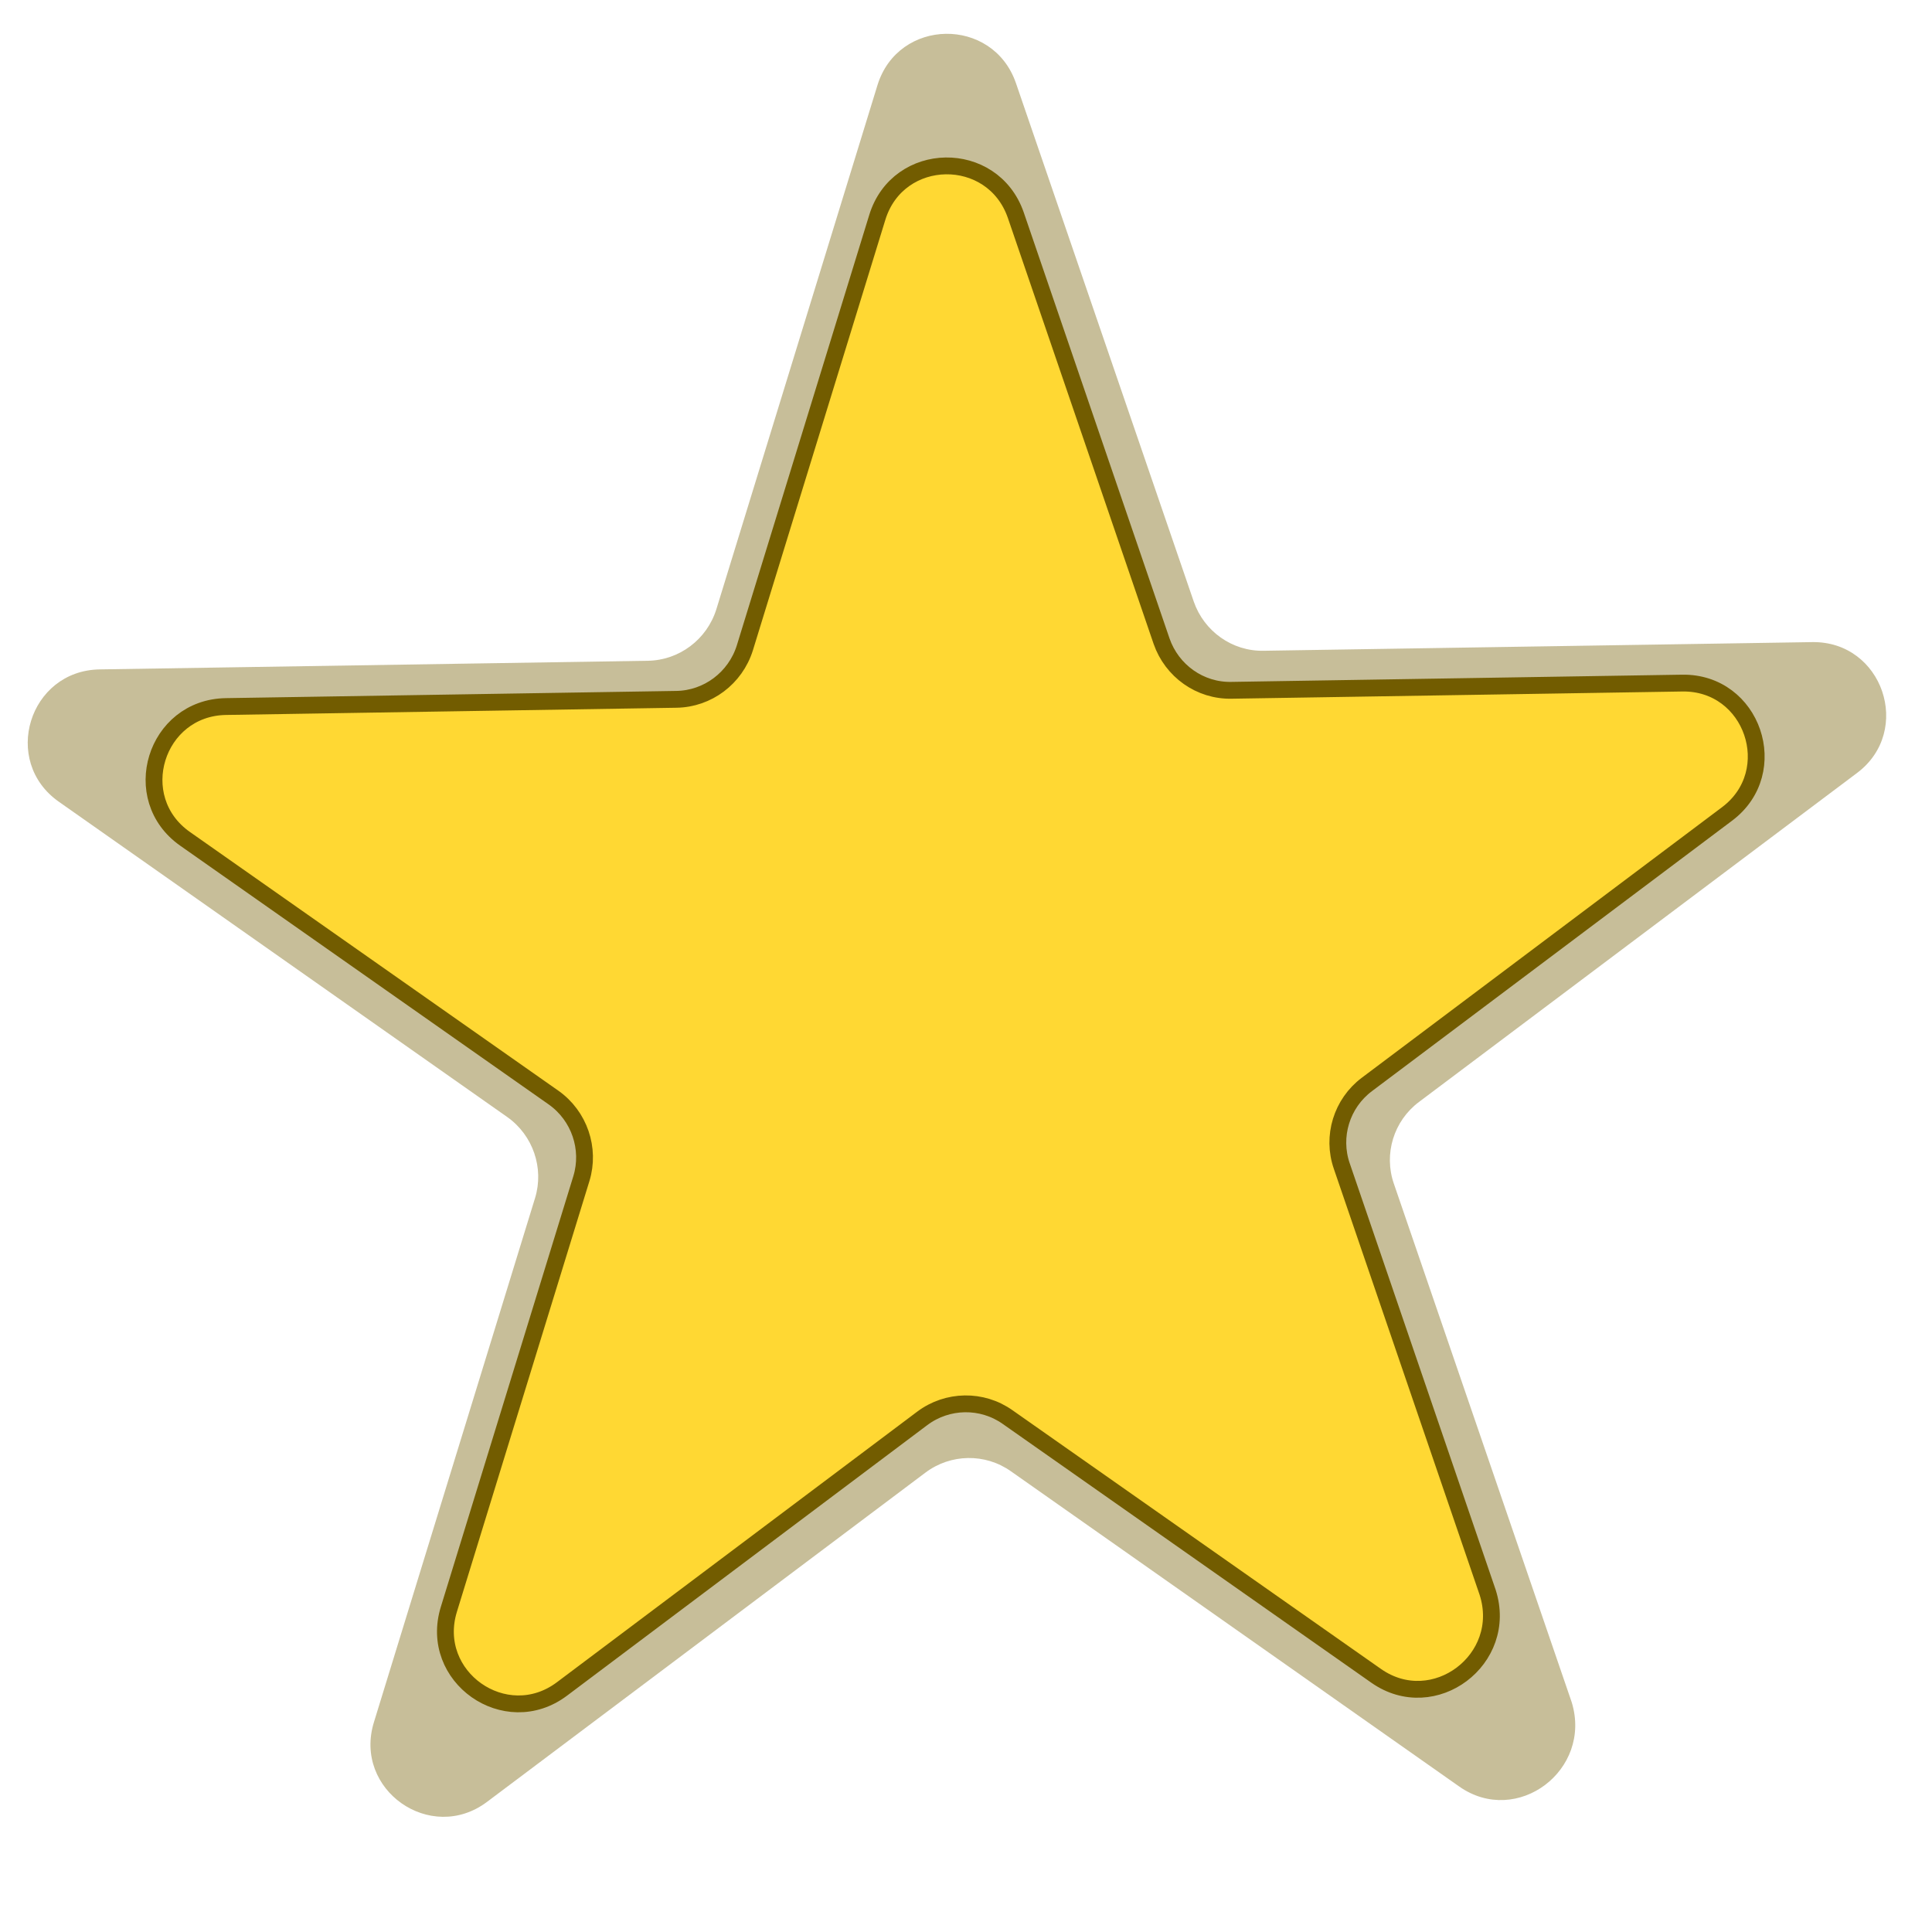
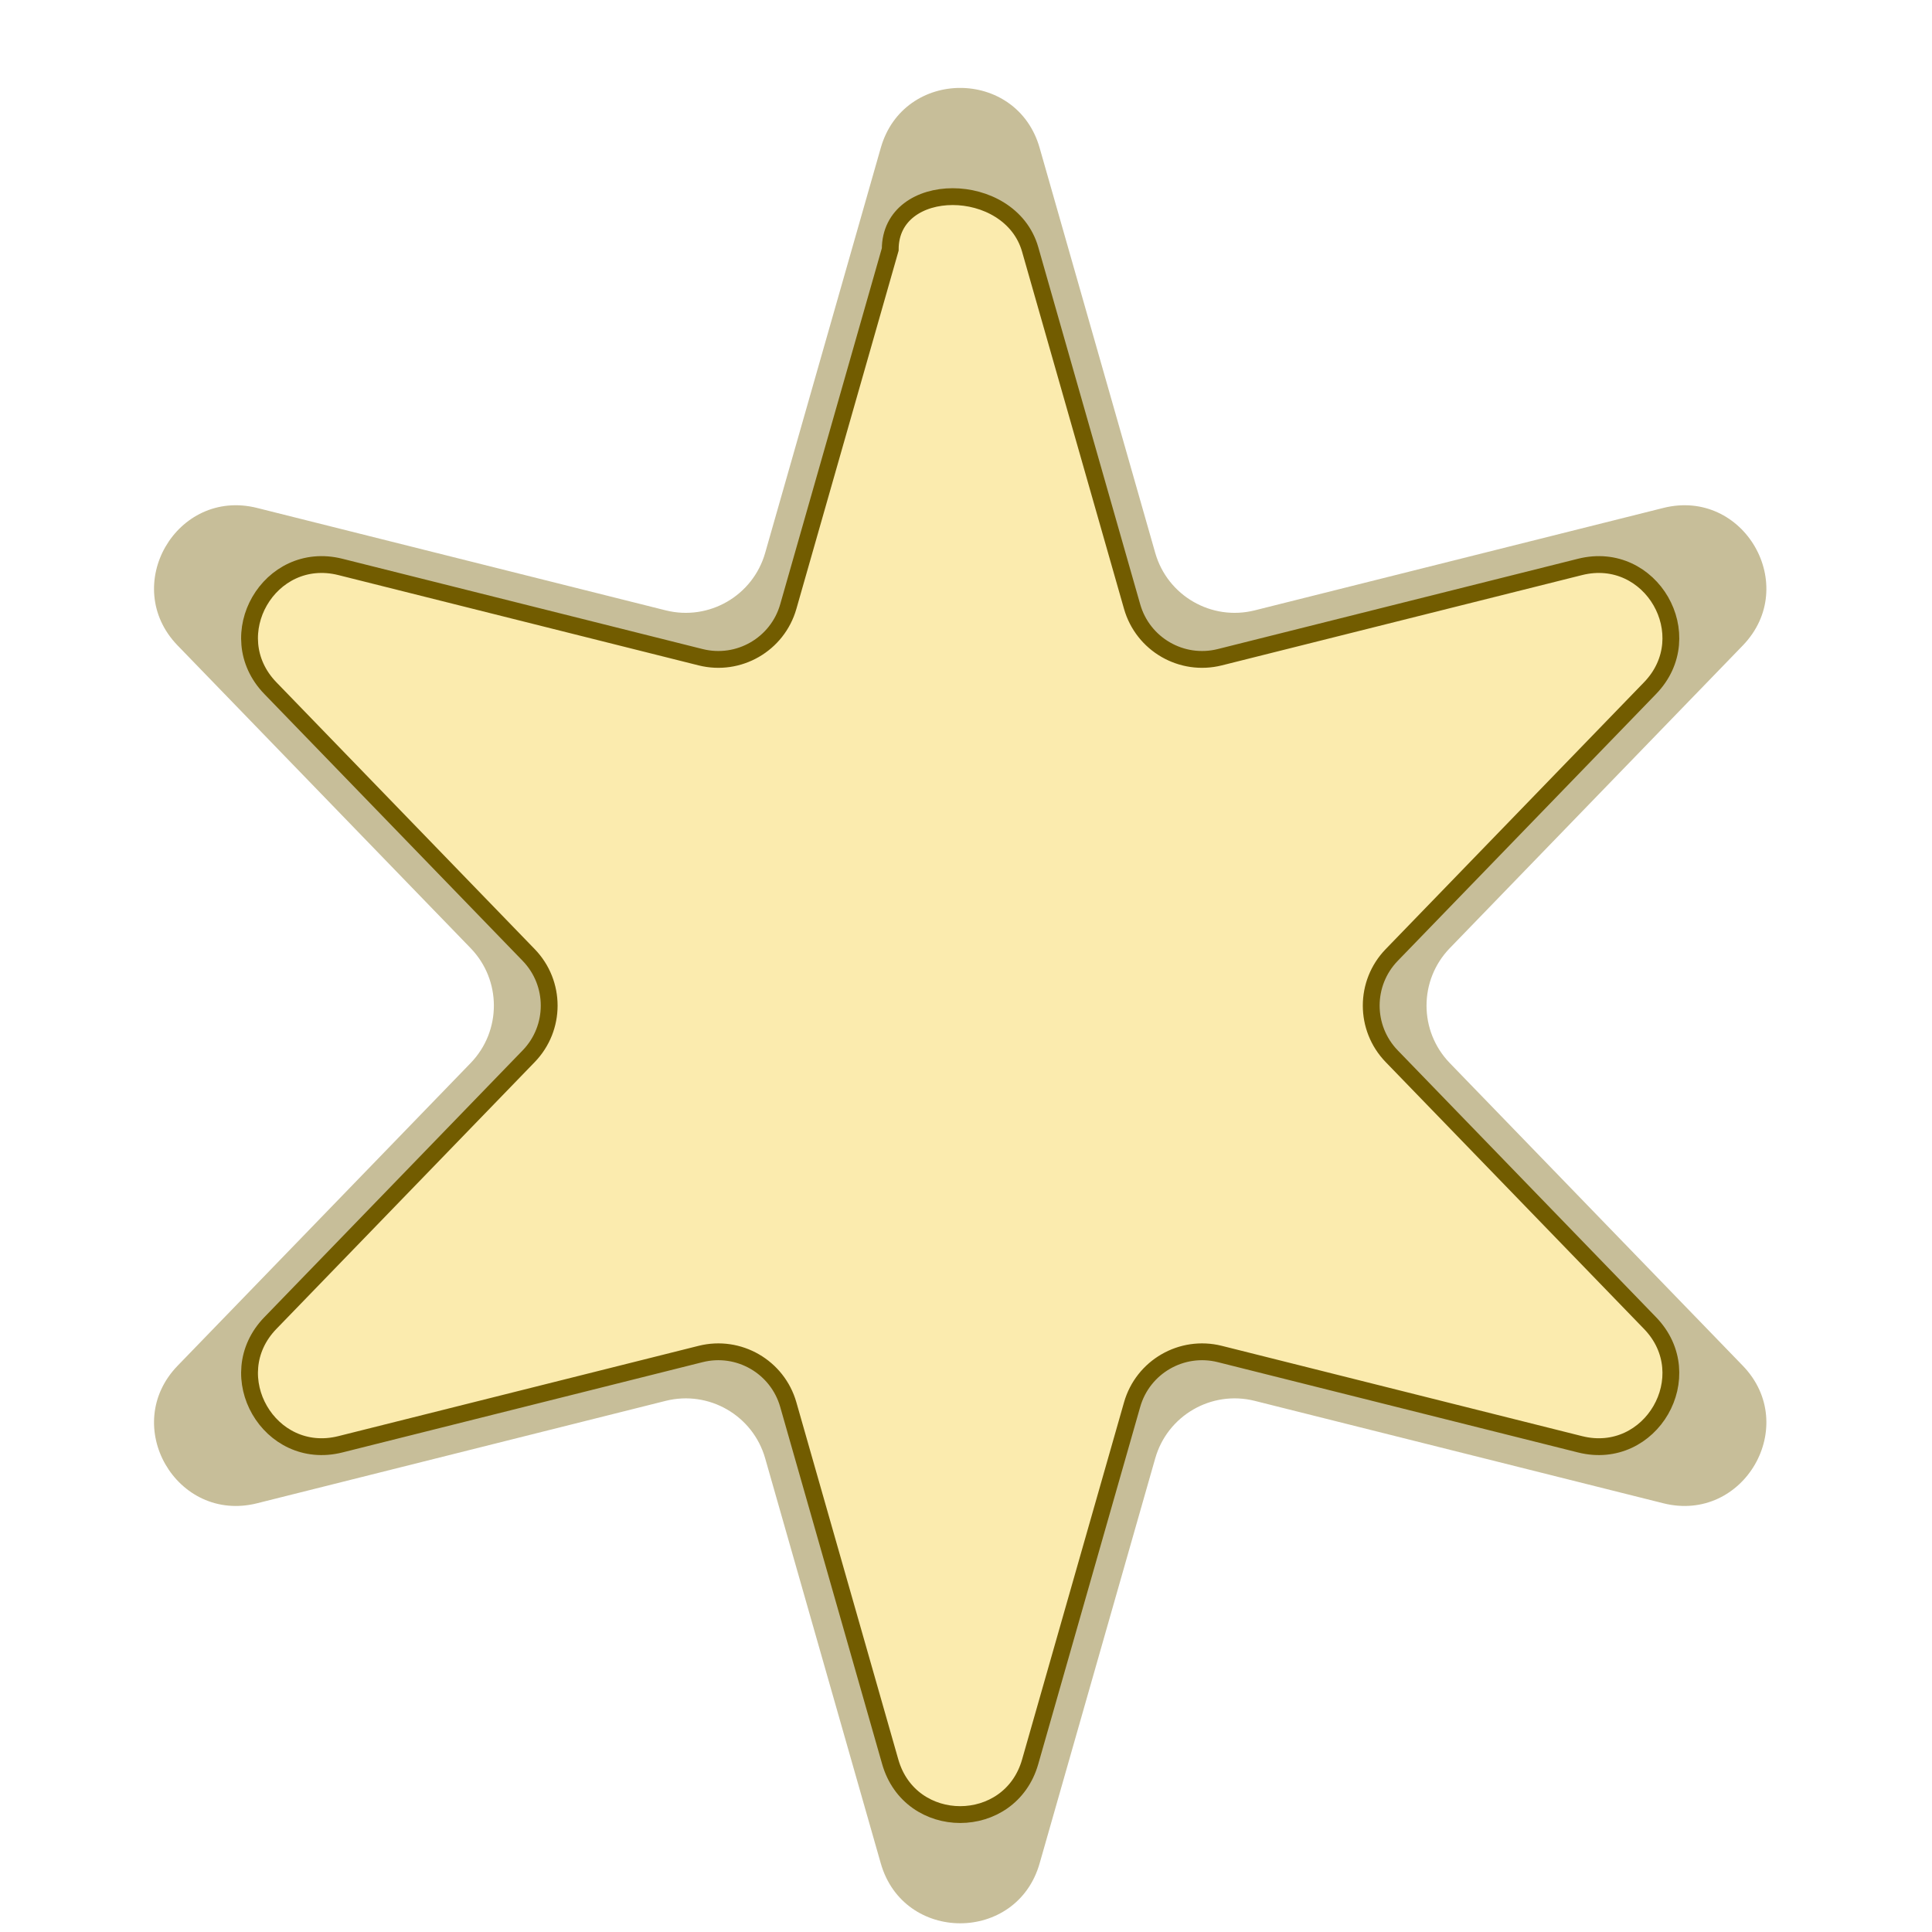
<svg xmlns="http://www.w3.org/2000/svg" version="1.0" id="Layer_1" x="0px" y="0px" viewBox="0 0 1200 1200" style="enable-background:new 0 0 1200 1200;" xml:space="preserve">
  <style type="text/css">
	.st0{opacity:0.4;fill:#725C00;enable-background:new    ;}
- 	.st1{fill:#FFD833;stroke:#725C00;stroke-width:10.444;stroke-miterlimit:10;}
+ 	.st1{fill:#FBEBAE;stroke:#725C00;stroke-width:10.444;stroke-miterlimit:10;}
</style>
  <g>
-     <path class="st0" d="M906.47,1109.72L627.9,913.84c-15.93-11.29-37.43-10.94-53.06,0.8L302.5,1119.18   c-35.07,26.34-83.19-7.57-70.25-49.48l100.08-325.56c5.71-18.59-1.27-38.99-17.19-50.28L36.56,497.98   c-35.91-25.19-18.55-81.46,25.31-82.2l340.55-5.37c19.45-0.3,36.6-13.18,42.5-31.92L545,52.93c12.94-41.91,71.62-42.76,85.99-1.39   l110.48,322.13c6.4,18.44,23.86,30.97,43.5,30.53l340.55-5.37c43.86-0.74,62.82,55.06,27.94,81.26L881.3,684.48   c-15.63,11.74-21.95,32.29-15.55,50.73l110.48,322.13C989.12,1099.51,942.24,1134.72,906.47,1109.72z" />
-     <path class="st1" d="M854.8,1040.92L625.87,880.19c-15.93-11.29-37.43-10.94-53.06,0.8l-223.75,168.04   c-35.07,26.34-83.19-7.57-70.25-49.48l82.29-267.48c5.71-18.59-1.27-38.99-17.19-50.28L115,521.05   c-35.91-25.19-18.55-81.46,25.31-82.2l279.82-4.48c19.45-0.3,36.6-13.18,42.5-31.92l82.29-267.48   c12.94-41.91,71.62-42.76,85.99-1.39l90.56,264.65c6.4,18.44,23.86,30.97,43.5,30.53l279.82-4.48   c43.86-0.74,62.82,55.06,27.94,81.26L848.97,673.58c-15.63,11.74-21.95,32.29-15.55,50.73l90.56,264.65   C937.45,1030.71,890.56,1065.92,854.8,1040.92z" />
+     <path class="st0" d="M645.73,91.83L717.54,343.42c7.6,26.62,34.95,42.41,61.8,35.68l253.79-63.61   c50.06-12.54,85.22,48.37,49.33,85.45L900.48,588.92c-19.25,19.89-19.25,51.47,0,71.36l181.98,187.98   c35.89,37.08,0.73,97.99-49.33,85.45l-253.79-63.61c-26.85-6.73-54.2,9.06-61.8,35.68l-71.81,251.59   c-14.16,49.63-84.5,49.63-98.66,0l-71.81-251.59c-7.6-26.62-34.95-42.41-61.8-35.68l-253.79,63.61   c-50.06,12.54-85.22-48.37-49.33-85.45l181.98-187.98c19.25-19.89,19.25-51.47,0-71.36L110.34,400.94   c-35.89-37.08-0.73-97.99,49.33-85.45l253.79,63.61c26.85,6.73,54.2-9.06,61.8-35.68l71.81-251.59   C561.23,42.2,631.57,42.2,645.73,91.83z" />
+     <path class="st1" d="M639.86,154.93l63.32,221.84c6.7,23.46,30.8,37.37,54.46,31.44l223.77-56.09   c44.11-11.05,75.1,42.61,43.47,75.29L864.42,593.16c-16.97,17.53-16.97,45.35,0,62.88l160.46,165.75   c31.63,32.68,0.64,86.34-43.47,75.29l-223.77-56.09c-23.66-5.93-47.76,7.98-54.46,31.44l-63.32,221.84   c-12.48,43.73-74.44,43.73-86.92,0l-63.32-221.84c-6.7-23.46-30.8-37.37-54.46-31.44l-223.77,56.09   c-44.11,11.05-75.1-42.61-43.47-75.29l160.46-165.75c16.97-17.53,16.97-45.35,0-62.88L167.92,427.41   c-31.63-32.68-0.64-86.34,43.47-75.29l223.77,56.09c23.66,5.93,47.76-7.98,54.46-31.44l63.32-221.84   C552.94,111.2,627.38,111.2,639.86,154.93z" />
  </g>
</svg>
